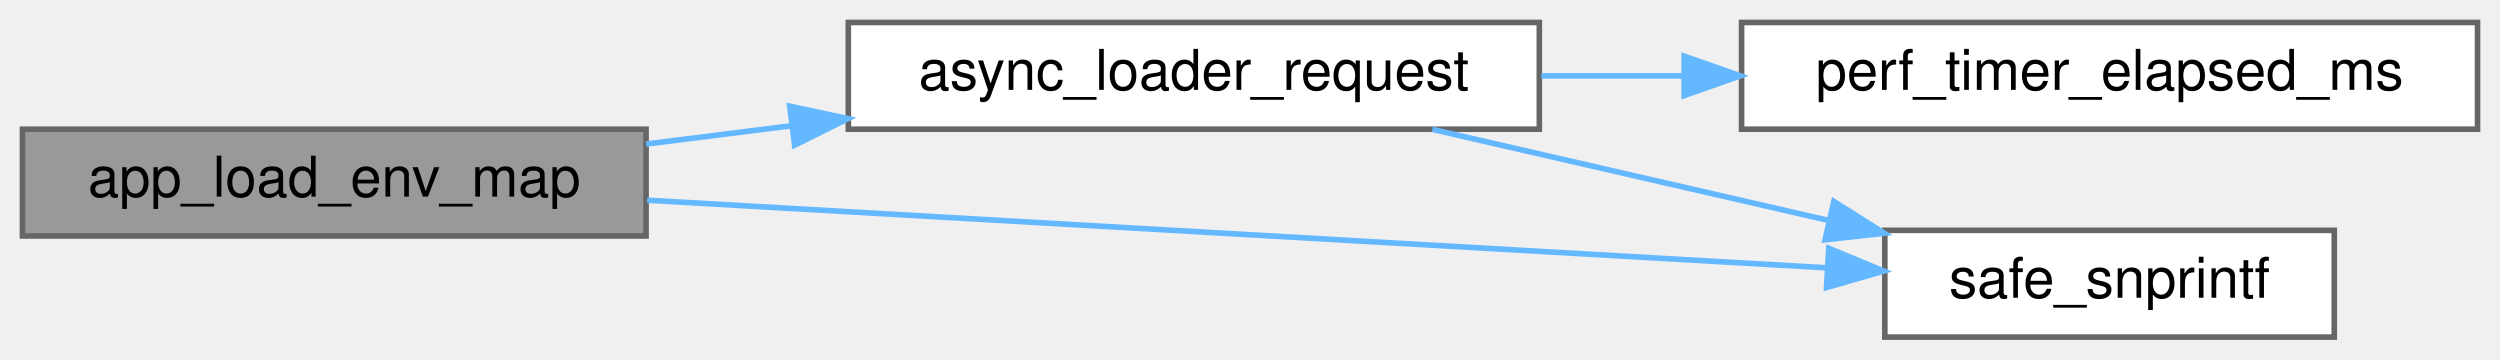
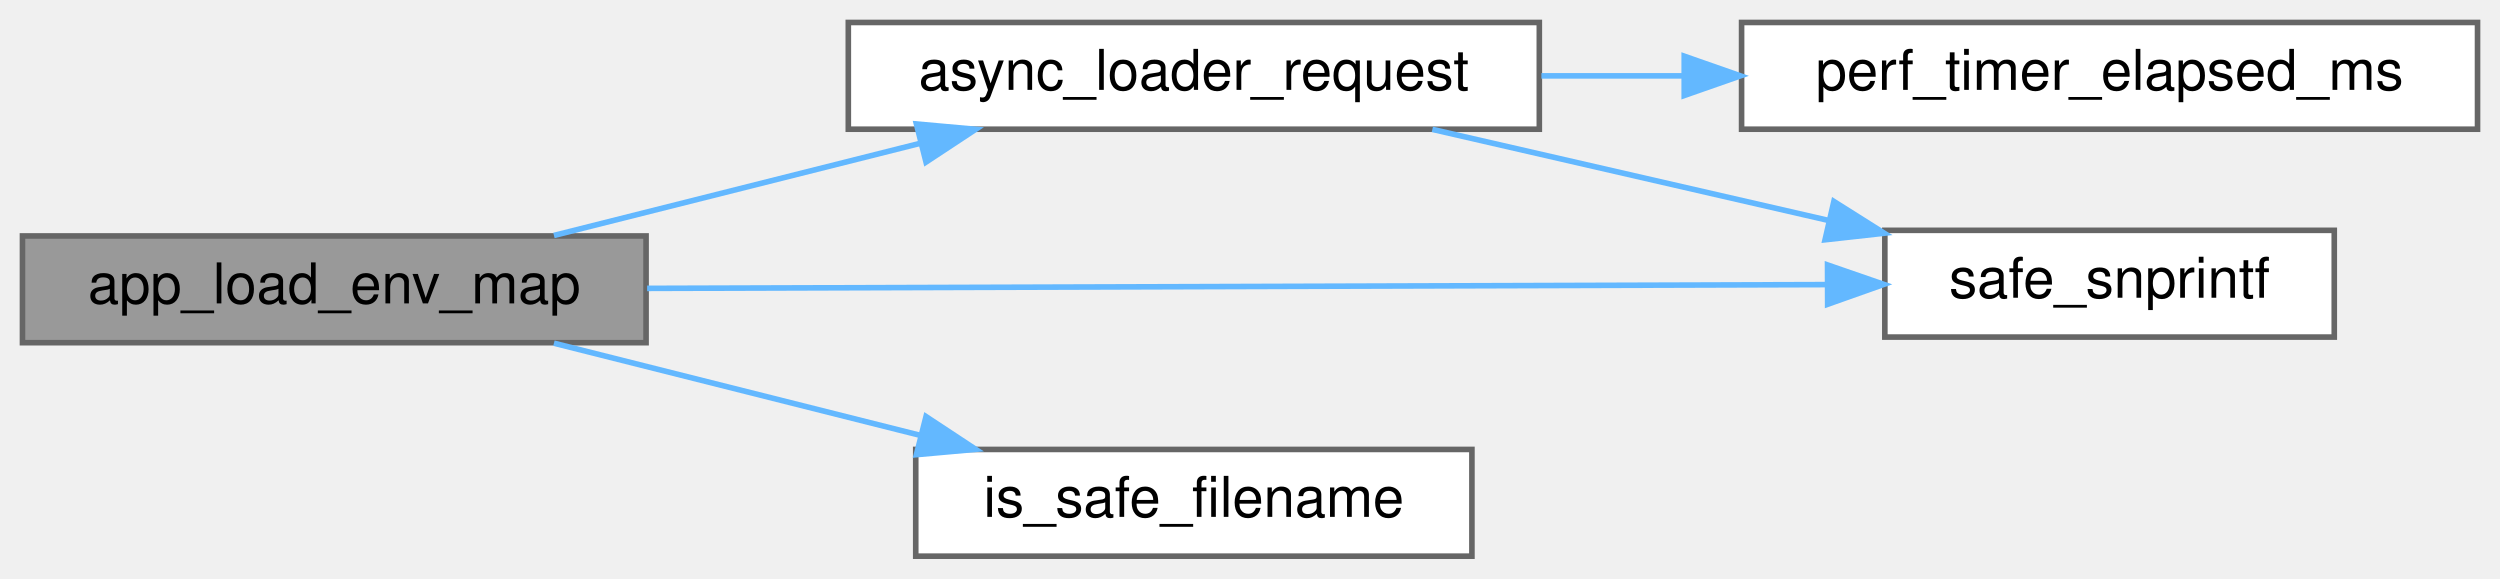
- <svg xmlns="http://www.w3.org/2000/svg" xmlns:xlink="http://www.w3.org/1999/xlink" width="445pt" height="64pt" viewBox="0.00 0.00 445.00 64.00">
-   <g id="graph0" class="graph" transform="scale(1 1) rotate(0) translate(4 60)">
+ <svg xmlns="http://www.w3.org/2000/svg" xmlns:xlink="http://www.w3.org/1999/xlink" width="445pt" height="103pt" viewBox="0.00 0.00 445.00 103.00">
+   <g id="graph0" class="graph" transform="scale(1 1) rotate(0) translate(4 99)">
    <g id="Node000001" class="node">
      <g id="a_Node000001">
        <a xlink:title="Starts an asynchronous load of an environment map.">
-           <polygon fill="#999999" stroke="#666666" points="111,-37 0,-37 0,-18 111,-18 111,-37" />
-           <text text-anchor="middle" x="55.5" y="-25" font-family="Helvetica,sans-Serif" font-size="10.00">app_load_env_map</text>
+           <polygon fill="#999999" stroke="#666666" points="111,-57 0,-57 0,-38 111,-38 111,-57" />
+           <text text-anchor="middle" x="55.5" y="-45" font-family="Helvetica,sans-Serif" font-size="10.00">app_load_env_map</text>
        </a>
      </g>
    </g>
    <g id="Node000002" class="node">
      <g id="a_Node000002">
        <a xlink:href="async__loader_8c.html#a728931915db1981745d8648f661e4bce" target="_top" xlink:title="Submits a new file path for background loading.">
-           <polygon fill="white" stroke="#666666" points="270,-56 147,-56 147,-37 270,-37 270,-56" />
-           <text text-anchor="middle" x="208.5" y="-44" font-family="Helvetica,sans-Serif" font-size="10.00">async_loader_request</text>
+           <polygon fill="white" stroke="#666666" points="270,-95 147,-95 147,-76 270,-76 270,-95" />
+           <text text-anchor="middle" x="208.5" y="-83" font-family="Helvetica,sans-Serif" font-size="10.00">async_loader_request</text>
        </a>
      </g>
    </g>
    <g id="edge1_Node000001_Node000002" class="edge">
      <g id="a_edge1_Node000001_Node000002">
        <a xlink:title=" ">
-           <path fill="none" stroke="#63b8ff" d="M111.01,-34.36C119.39,-35.41 128.15,-36.52 136.82,-37.61" />
-           <polygon fill="#63b8ff" stroke="#63b8ff" points="136.57,-41.1 146.93,-38.88 137.44,-34.16 136.57,-41.1" />
+           <path fill="none" stroke="#63b8ff" d="M94.6,-57.09C114.44,-62.08 138.88,-68.23 159.95,-73.53" />
+           <polygon fill="#63b8ff" stroke="#63b8ff" points="159.12,-76.93 169.67,-75.98 160.83,-70.15 159.12,-76.93" />
        </a>
      </g>
    </g>
    <g id="Node000004" class="node">
      <g id="a_Node000004">
        <a xlink:href="utils_8h.html#ab1d13540441b5a2f988e0cd57754e625" target="_top" xlink:title="Safe wrapper around vsnprintf to format strings with bounds checking.">
-           <polygon fill="white" stroke="#666666" points="411.5,-19 331.5,-19 331.5,0 411.5,0 411.5,-19" />
-           <text text-anchor="middle" x="371.5" y="-7" font-family="Helvetica,sans-Serif" font-size="10.00">safe_snprintf</text>
+           <polygon fill="white" stroke="#666666" points="411.5,-58 331.5,-58 331.5,-39 411.5,-39 411.5,-58" />
+           <text text-anchor="middle" x="371.5" y="-46" font-family="Helvetica,sans-Serif" font-size="10.00">safe_snprintf</text>
        </a>
      </g>
    </g>
-     <g id="edge4_Node000001_Node000004" class="edge">
-       <g id="a_edge4_Node000001_Node000004">
+     <g id="edge5_Node000001_Node000004" class="edge">
+       <g id="a_edge5_Node000001_Node000004">
        <a xlink:title=" ">
-           <path fill="none" stroke="#63b8ff" d="M111.19,-24.36C170.41,-20.97 264.03,-15.6 321.09,-12.33" />
-           <polygon fill="#63b8ff" stroke="#63b8ff" points="321.52,-15.81 331.31,-11.75 321.12,-8.82 321.52,-15.81" />
+           <path fill="none" stroke="#63b8ff" d="M111.19,-47.67C170.41,-47.86 264.03,-48.16 321.09,-48.34" />
+           <polygon fill="#63b8ff" stroke="#63b8ff" points="321.3,-51.84 331.31,-48.38 321.32,-44.84 321.3,-51.84" />
+         </a>
+       </g>
+     </g>
+     <g id="Node000005" class="node">
+       <g id="a_Node000005">
+         <a xlink:href="utils_8h.html#aa3f28e50cc06585ceeeb962f997f598c" target="_top" xlink:title="Validates a filename to prevent path traversal and shell injection.">
+           <polygon fill="white" stroke="#666666" points="258,-19 159,-19 159,0 258,0 258,-19" />
+           <text text-anchor="middle" x="208.5" y="-7" font-family="Helvetica,sans-Serif" font-size="10.00">is_safe_filename</text>
+         </a>
+       </g>
+     </g>
+     <g id="edge4_Node000001_Node000005" class="edge">
+       <g id="a_edge4_Node000001_Node000005">
+         <a xlink:title=" ">
+           <path fill="none" stroke="#63b8ff" d="M94.6,-37.91C114.44,-32.92 138.88,-26.77 159.95,-21.47" />
+           <polygon fill="#63b8ff" stroke="#63b8ff" points="160.83,-24.85 169.67,-19.02 159.12,-18.07 160.83,-24.85" />
        </a>
      </g>
    </g>
    <g id="Node000003" class="node">
      <g id="a_Node000003">
        <a xlink:href="perf__timer_8c.html#a0d2ae17973105f843bf88f6f7be496bc" target="_top" xlink:title="Stops the timer and returns elapsed time in milliseconds.">
-           <polygon fill="white" stroke="#666666" points="437,-56 306,-56 306,-37 437,-37 437,-56" />
-           <text text-anchor="middle" x="371.5" y="-44" font-family="Helvetica,sans-Serif" font-size="10.00">perf_timer_elapsed_ms</text>
+           <polygon fill="white" stroke="#666666" points="437,-95 306,-95 306,-76 437,-76 437,-95" />
+           <text text-anchor="middle" x="371.5" y="-83" font-family="Helvetica,sans-Serif" font-size="10.00">perf_timer_elapsed_ms</text>
        </a>
      </g>
    </g>
    <g id="edge2_Node000002_Node000003" class="edge">
      <g id="a_edge2_Node000002_Node000003">
        <a xlink:title=" ">
-           <path fill="none" stroke="#63b8ff" d="M270.37,-46.5C278.6,-46.5 287.12,-46.5 295.56,-46.5" />
-           <polygon fill="#63b8ff" stroke="#63b8ff" points="295.79,-50 305.79,-46.5 295.79,-43 295.79,-50" />
+           <path fill="none" stroke="#63b8ff" d="M270.37,-85.5C278.6,-85.5 287.12,-85.5 295.56,-85.5" />
+           <polygon fill="#63b8ff" stroke="#63b8ff" points="295.79,-89 305.79,-85.5 295.79,-82 295.79,-89" />
        </a>
      </g>
    </g>
    <g id="edge3_Node000002_Node000004" class="edge">
      <g id="a_edge3_Node000002_Node000004">
        <a xlink:title=" ">
-           <path fill="none" stroke="#63b8ff" d="M250.96,-36.97C272.45,-32.03 298.84,-25.97 321.36,-20.79" />
-           <polygon fill="#63b8ff" stroke="#63b8ff" points="322.43,-24.14 331.39,-18.49 320.86,-17.32 322.43,-24.14" />
+           <path fill="none" stroke="#63b8ff" d="M250.96,-75.97C272.45,-71.03 298.84,-64.97 321.36,-59.79" />
+           <polygon fill="#63b8ff" stroke="#63b8ff" points="322.43,-63.14 331.39,-57.49 320.86,-56.32 322.43,-63.14" />
        </a>
      </g>
    </g>
  </g>
</svg>
